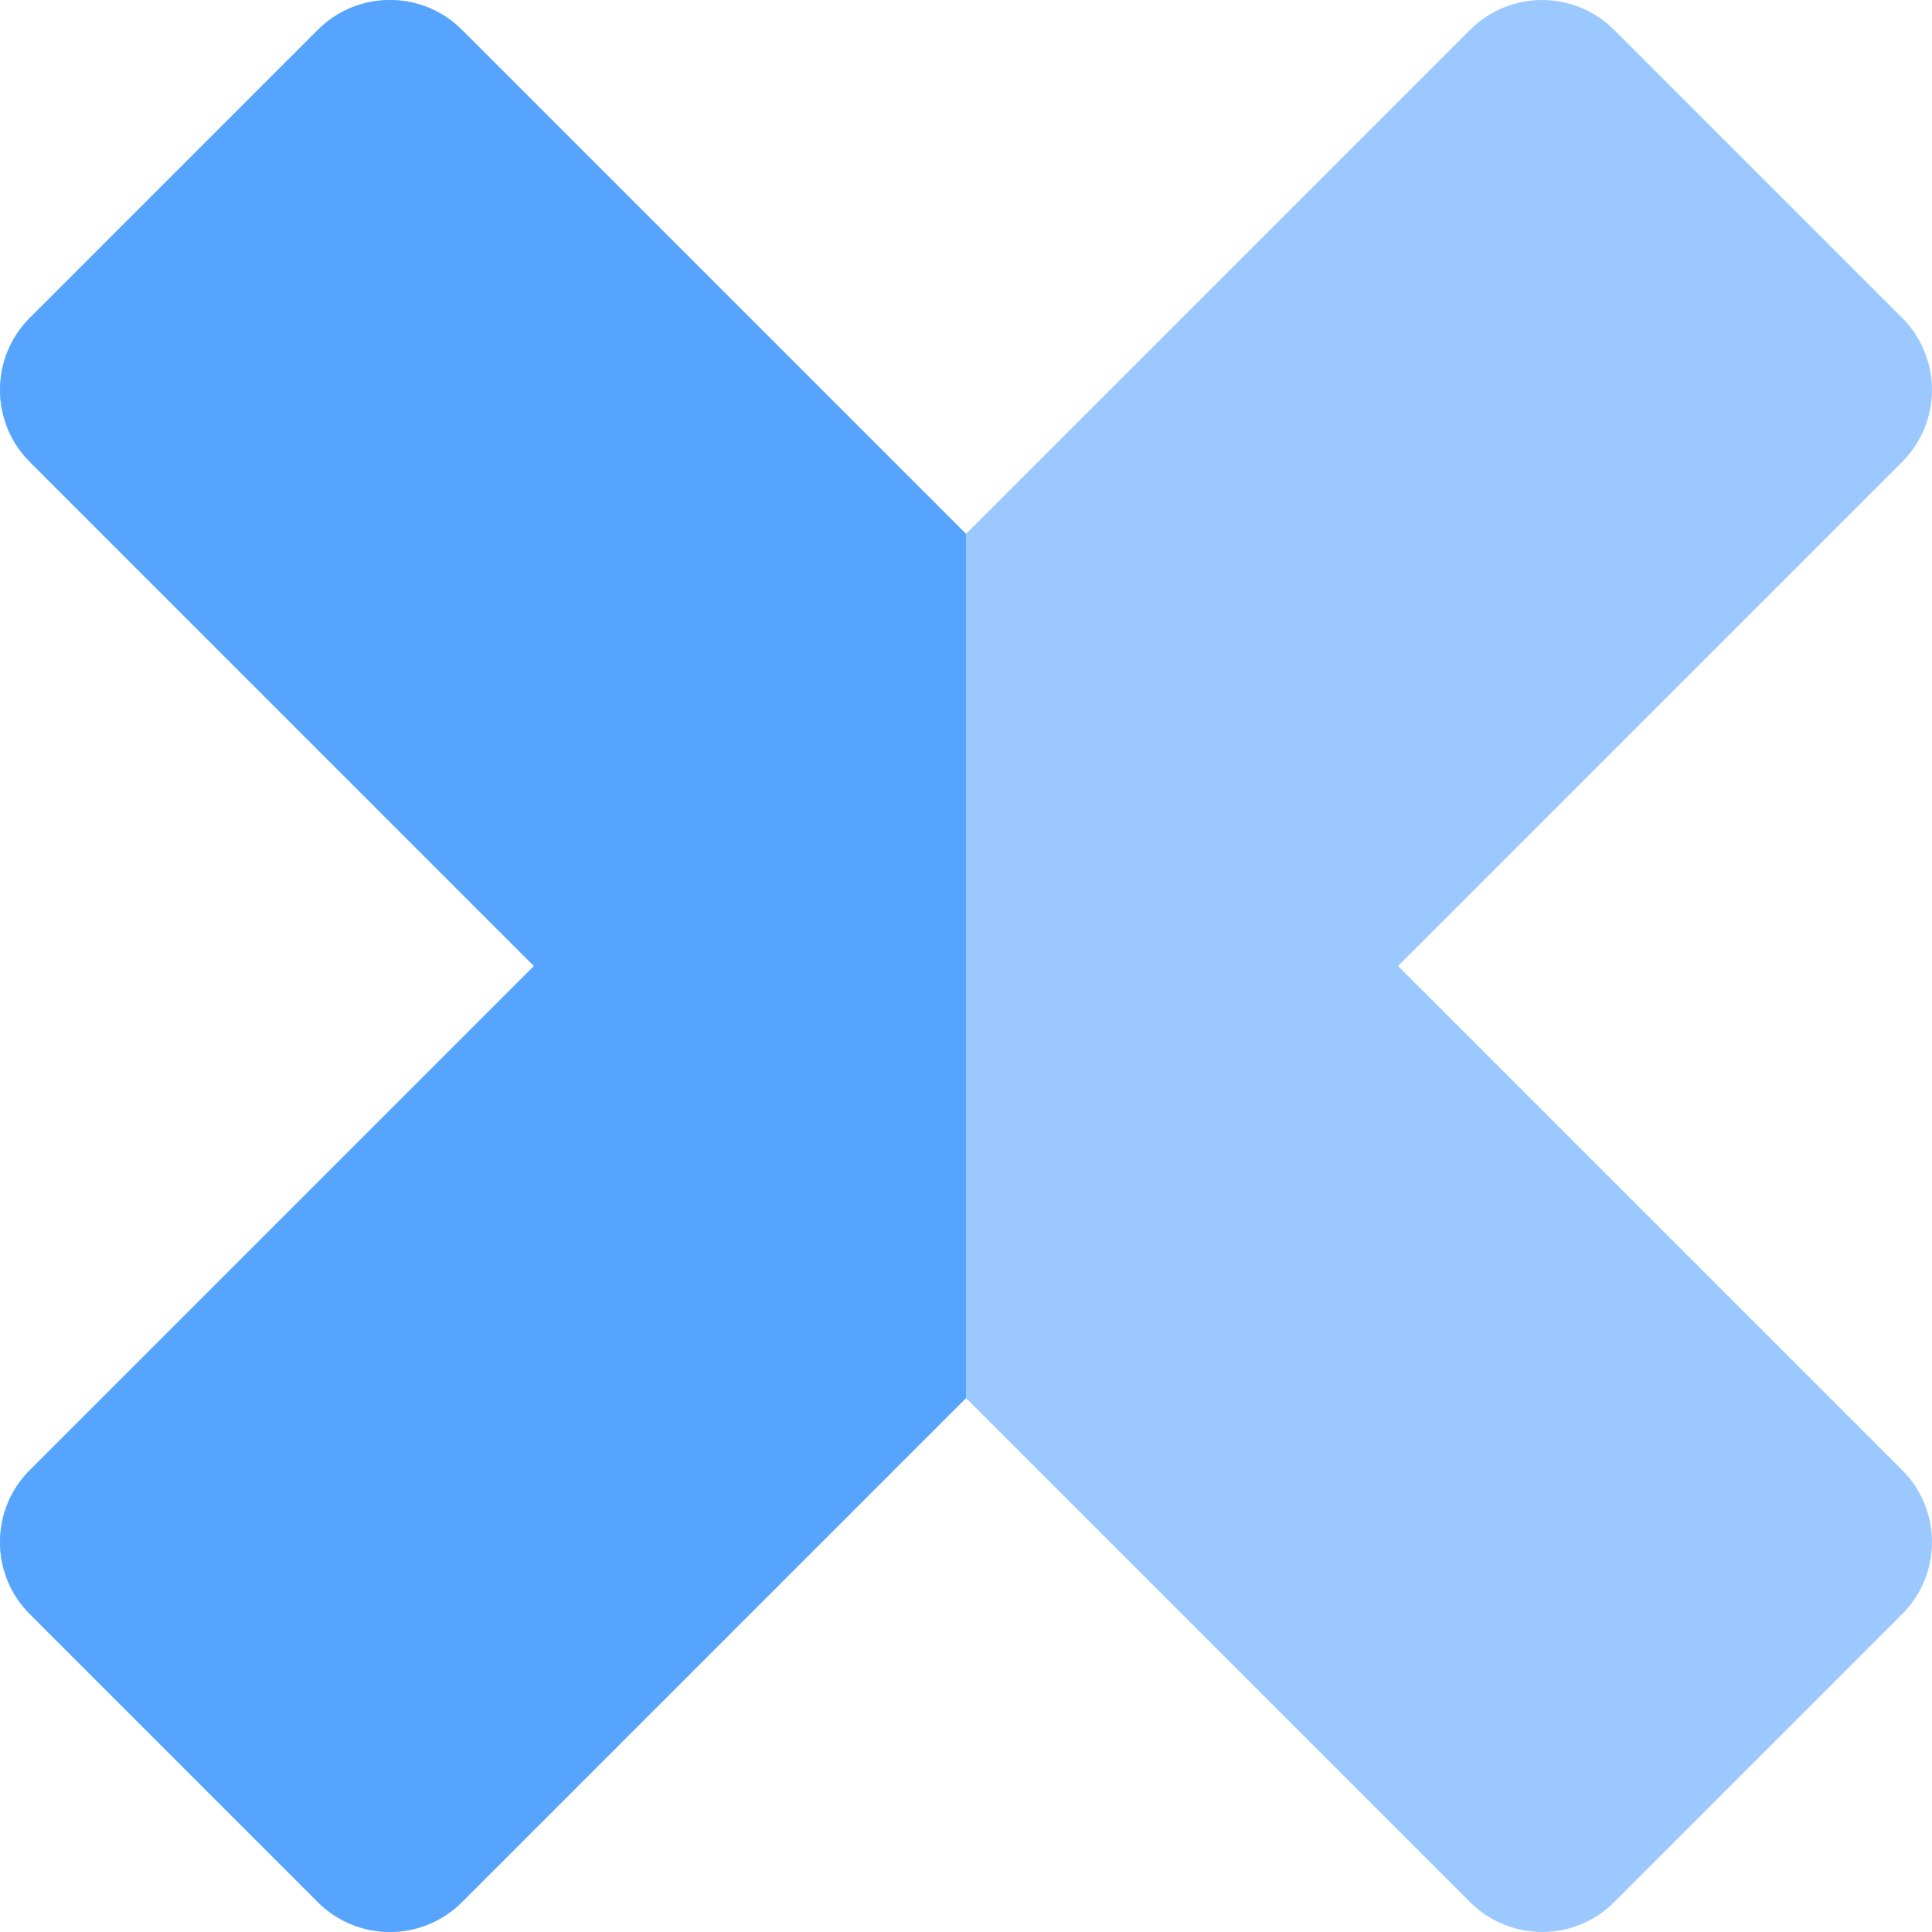
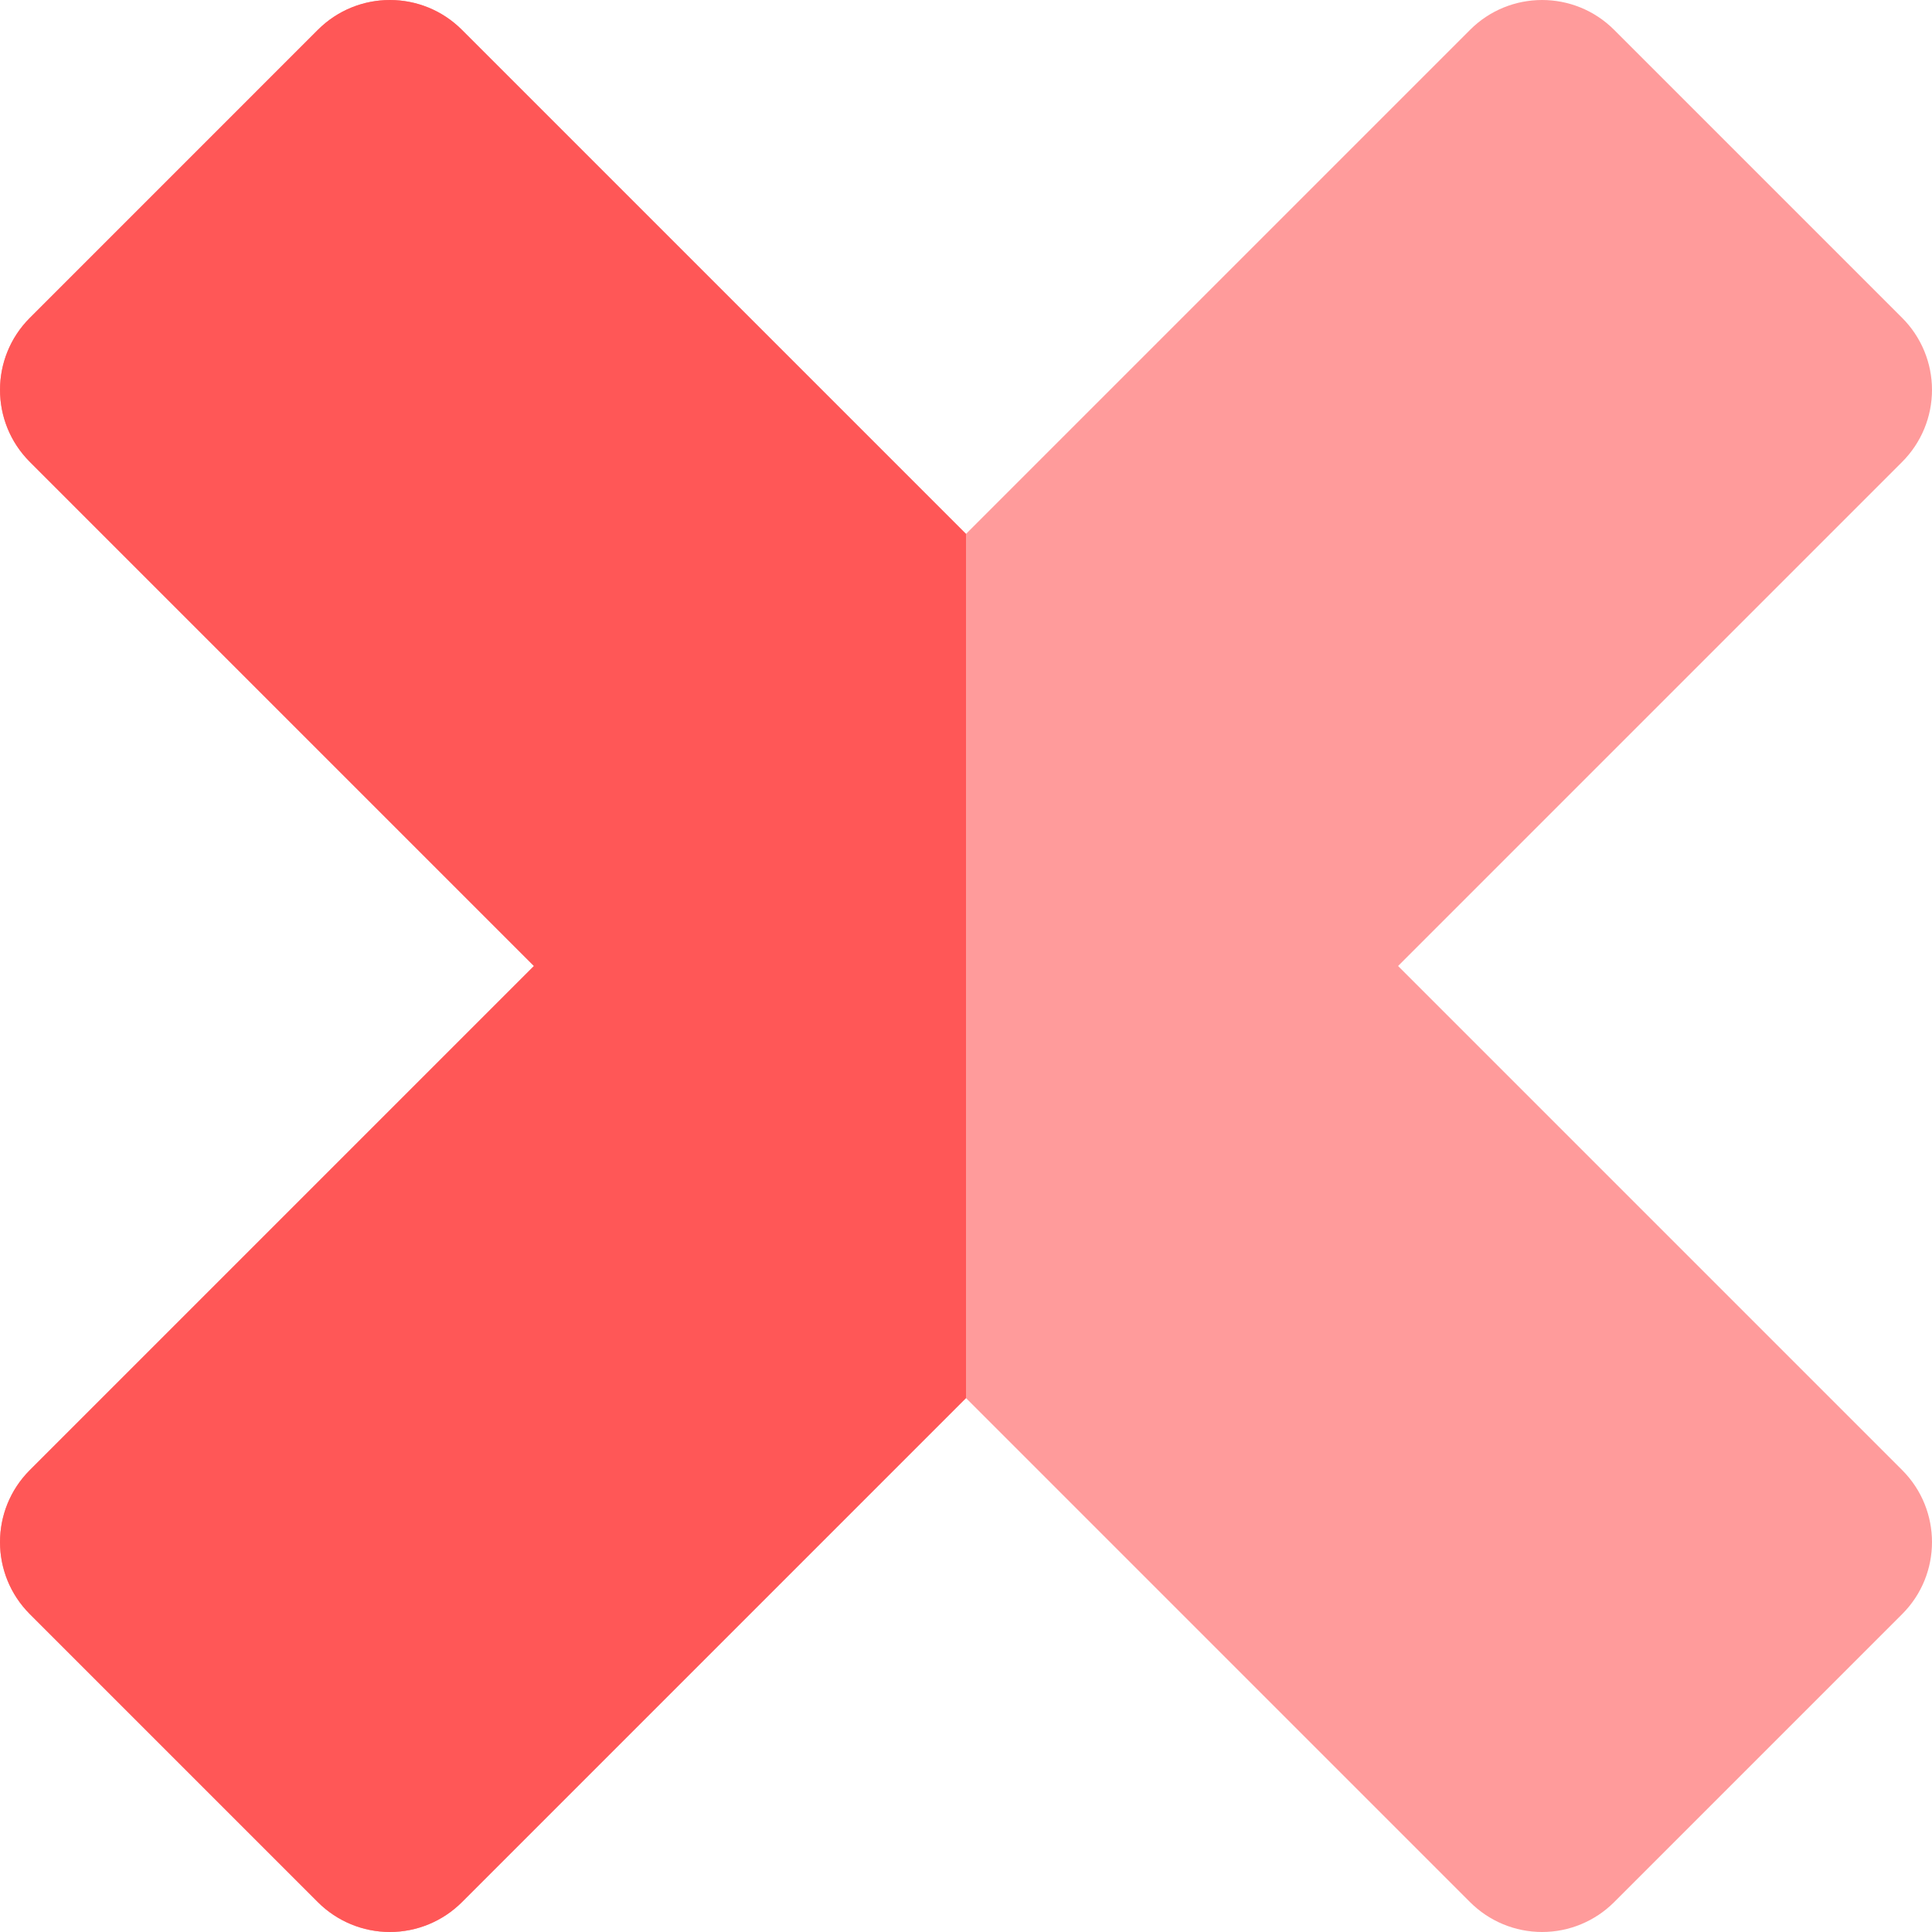
- <svg xmlns="http://www.w3.org/2000/svg" version="1.1" id="Layer_1" x="0px" y="0px" viewBox="0 0 512.003 512.003" style="enable-background:new 0 0 512.003 512.003;" xml:space="preserve">
-   <path style="fill:#9BC9FF;" d="M504.095,389.589L370.506,256l133.589-133.591c5.063-5.061,7.906-11.926,7.906-19.085  c0-7.158-2.843-14.024-7.906-19.083L427.757,7.905c-10.538-10.538-27.628-10.538-38.168,0L256.002,141.494L122.41,7.905  c-10.538-10.538-27.628-10.538-38.168,0L7.907,84.241c-10.54,10.54-10.54,27.628,0,38.168l133.589,133.593L7.907,389.589  c-10.54,10.54-10.54,27.628,0,38.168l76.338,76.338c5.061,5.061,11.926,7.906,19.085,7.906c7.158,0,14.024-2.845,19.083-7.906  l133.589-133.591l133.589,133.591c5.061,5.061,11.926,7.906,19.083,7.906c7.159,0,14.024-2.845,19.085-7.906l76.338-76.338  C514.637,417.219,514.637,400.131,504.095,389.589z" />
-   <path style="fill:#57A4FF;" d="M7.907,427.759l76.338,76.338c5.06,5.061,11.926,7.906,19.083,7.906  c7.159,0,14.024-2.845,19.083-7.906L256,370.506V141.494L122.41,7.905c-10.538-10.54-27.628-10.54-38.168,0L7.907,84.241  c-10.54,10.54-10.54,27.628,0,38.168l133.589,133.593L7.907,389.589C-2.635,400.131-2.635,417.219,7.907,427.759z" />
-   <g>
- </g>
-   <g>
- </g>
-   <g>
- </g>
-   <g>
- </g>
-   <g>
- </g>
-   <g>
- </g>
-   <g>
- </g>
-   <g>
- </g>
-   <g>
- </g>
-   <g>
- </g>
-   <g>
- </g>
-   <g>
- </g>
-   <g>
- </g>
-   <g>
- </g>
-   <g>
- </g>
+ <svg xmlns="http://www.w3.org/2000/svg" enable-background="new 0 0 512.003 512.003" viewBox="0 0 512.003 512.003">
+   <path d="m504.095 389.589-133.589-133.589 133.589-133.591c5.063-5.061 7.906-11.926 7.906-19.085 0-7.158-2.843-14.024-7.906-19.083l-76.338-76.336c-10.538-10.538-27.628-10.538-38.168 0l-133.587 133.589-133.592-133.589c-10.538-10.538-27.628-10.538-38.168 0l-76.335 76.336c-10.54 10.54-10.54 27.628 0 38.168l133.589 133.593-133.589 133.587c-10.54 10.54-10.54 27.628 0 38.168l76.338 76.338c5.061 5.061 11.926 7.906 19.085 7.906 7.158 0 14.024-2.845 19.083-7.906l133.589-133.591 133.589 133.591c5.061 5.061 11.926 7.906 19.083 7.906 7.159 0 14.024-2.845 19.085-7.906l76.338-76.338c10.54-10.538 10.54-27.626-.002-38.168z" fill="#ff9b9b" />
+   <path d="m7.907 427.759 76.338 76.338c5.06 5.061 11.926 7.906 19.083 7.906 7.159 0 14.024-2.845 19.083-7.906l133.589-133.591v-229.012l-133.59-133.589c-10.538-10.54-27.628-10.54-38.168 0l-76.335 76.336c-10.54 10.54-10.54 27.628 0 38.168l133.589 133.593-133.589 133.587c-10.542 10.542-10.542 27.63 0 38.17z" fill="#ff5757" />
</svg>
